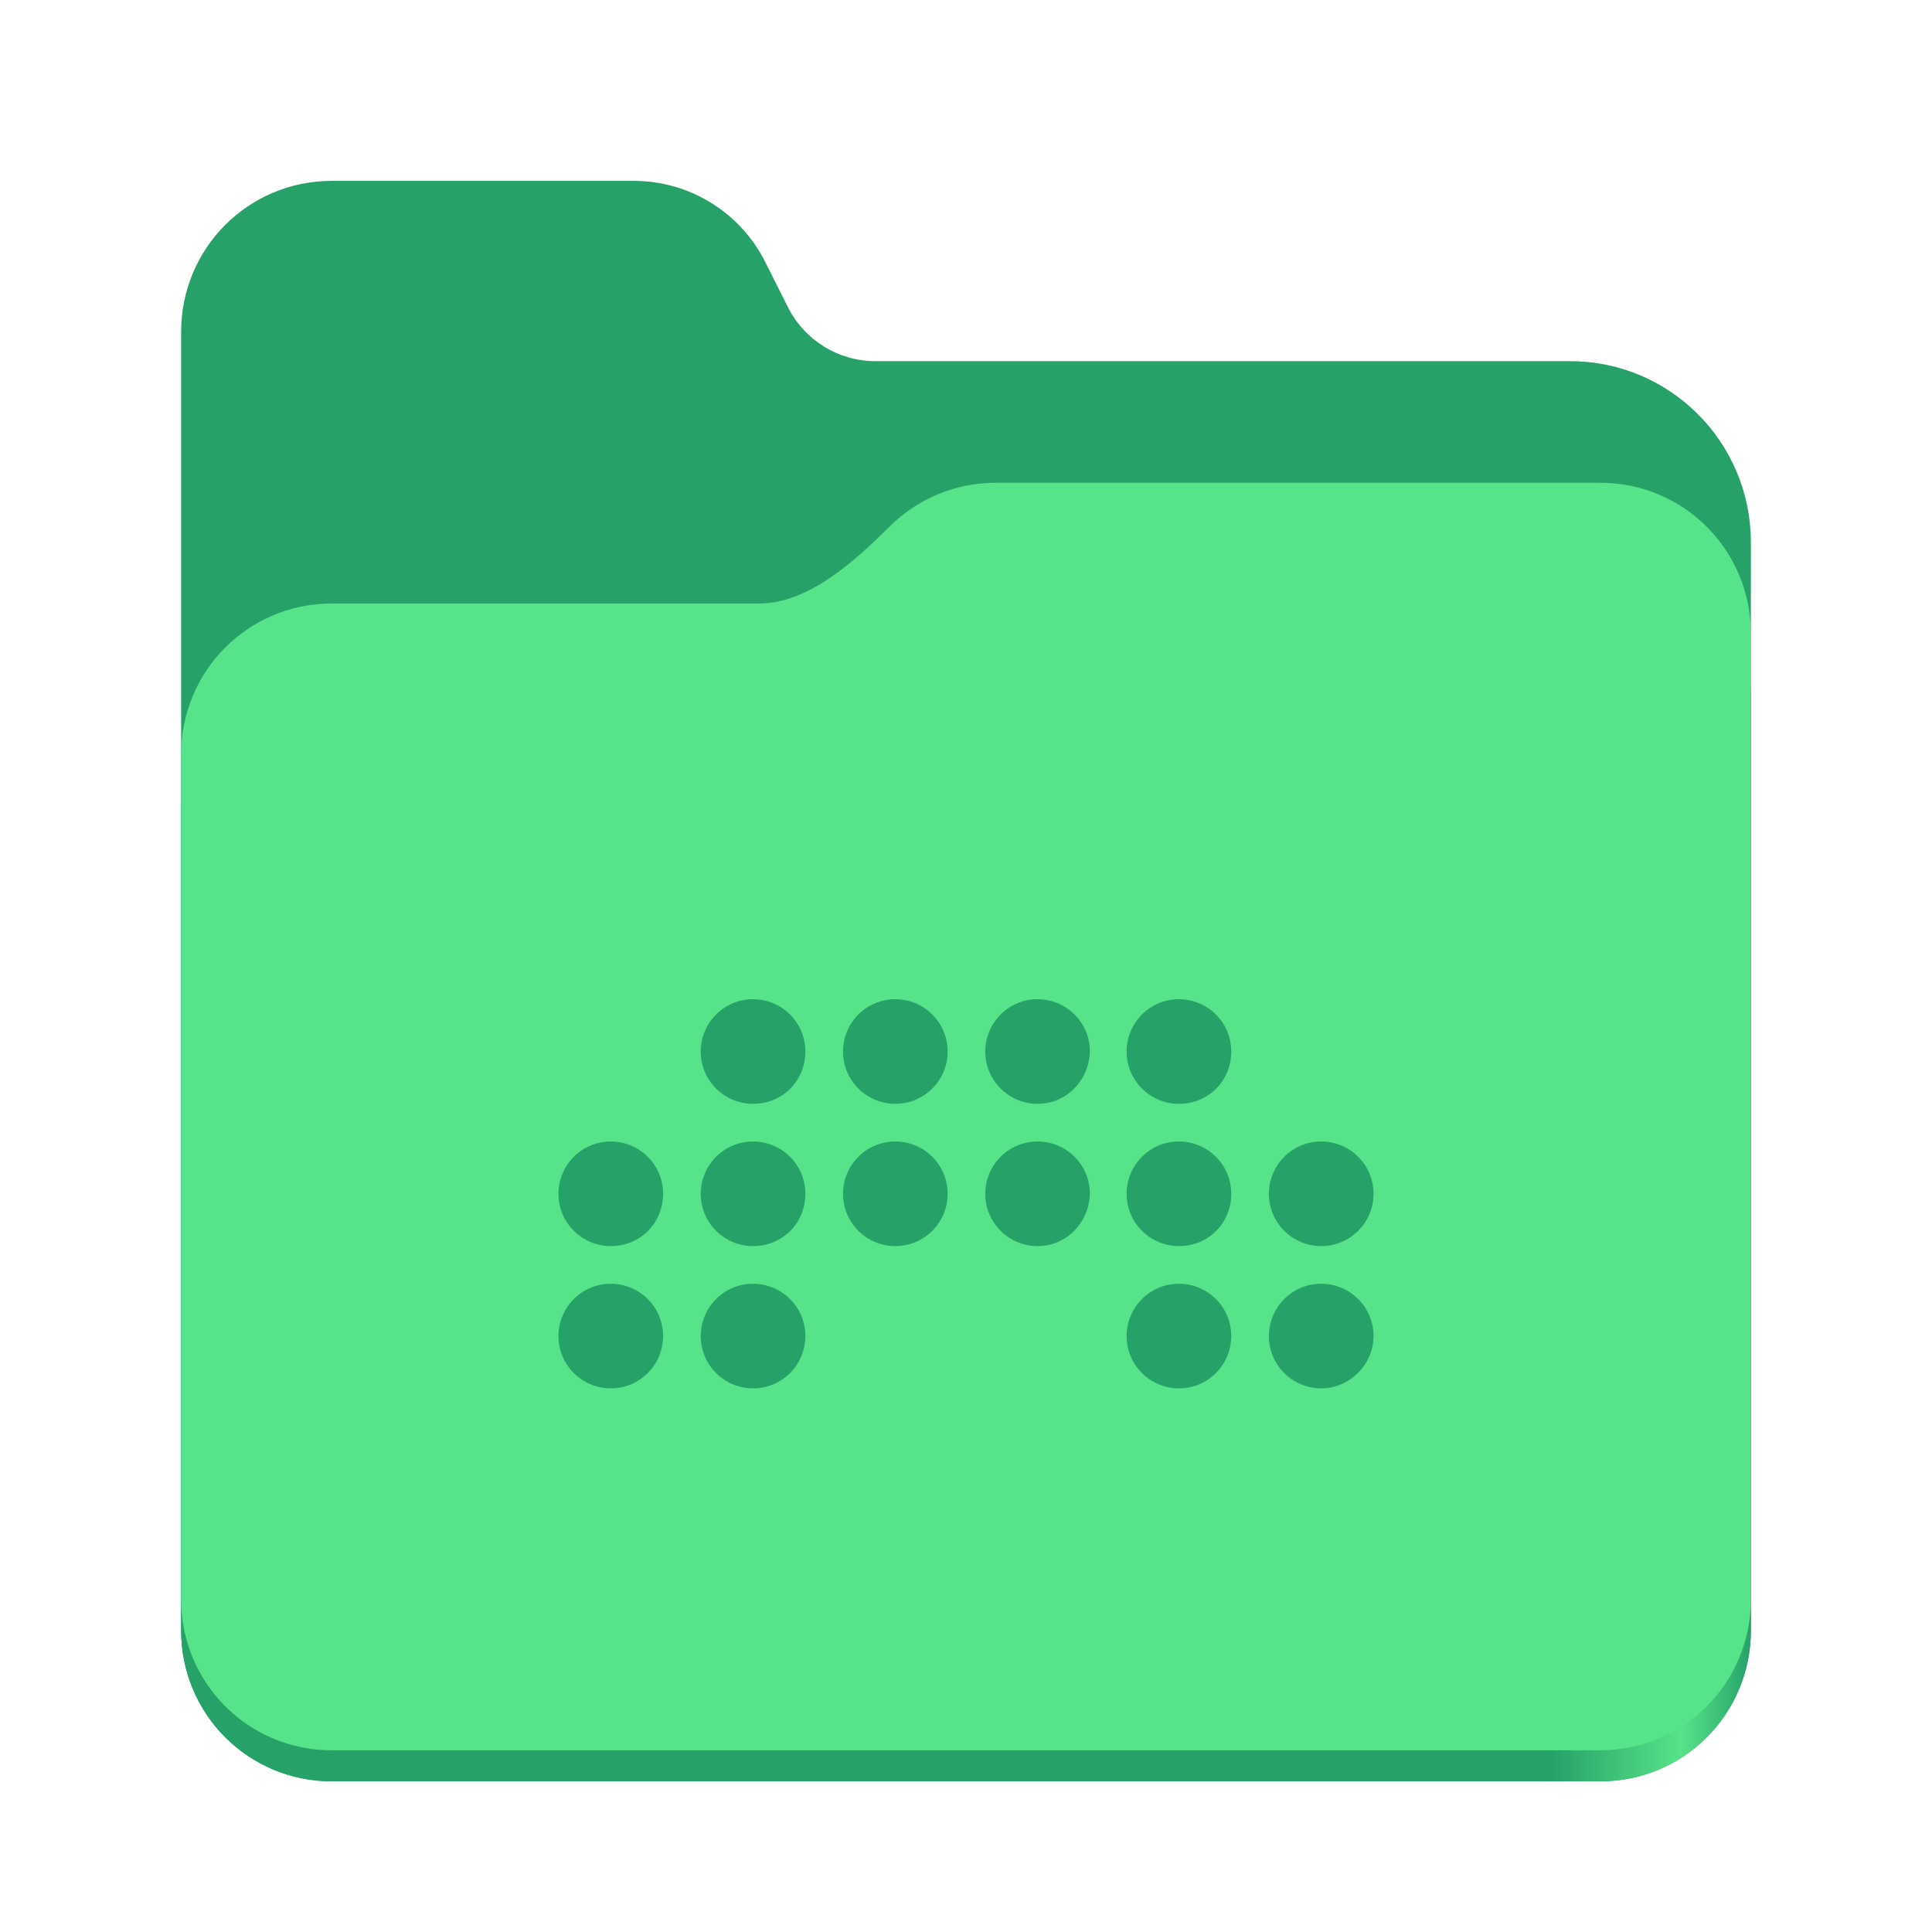
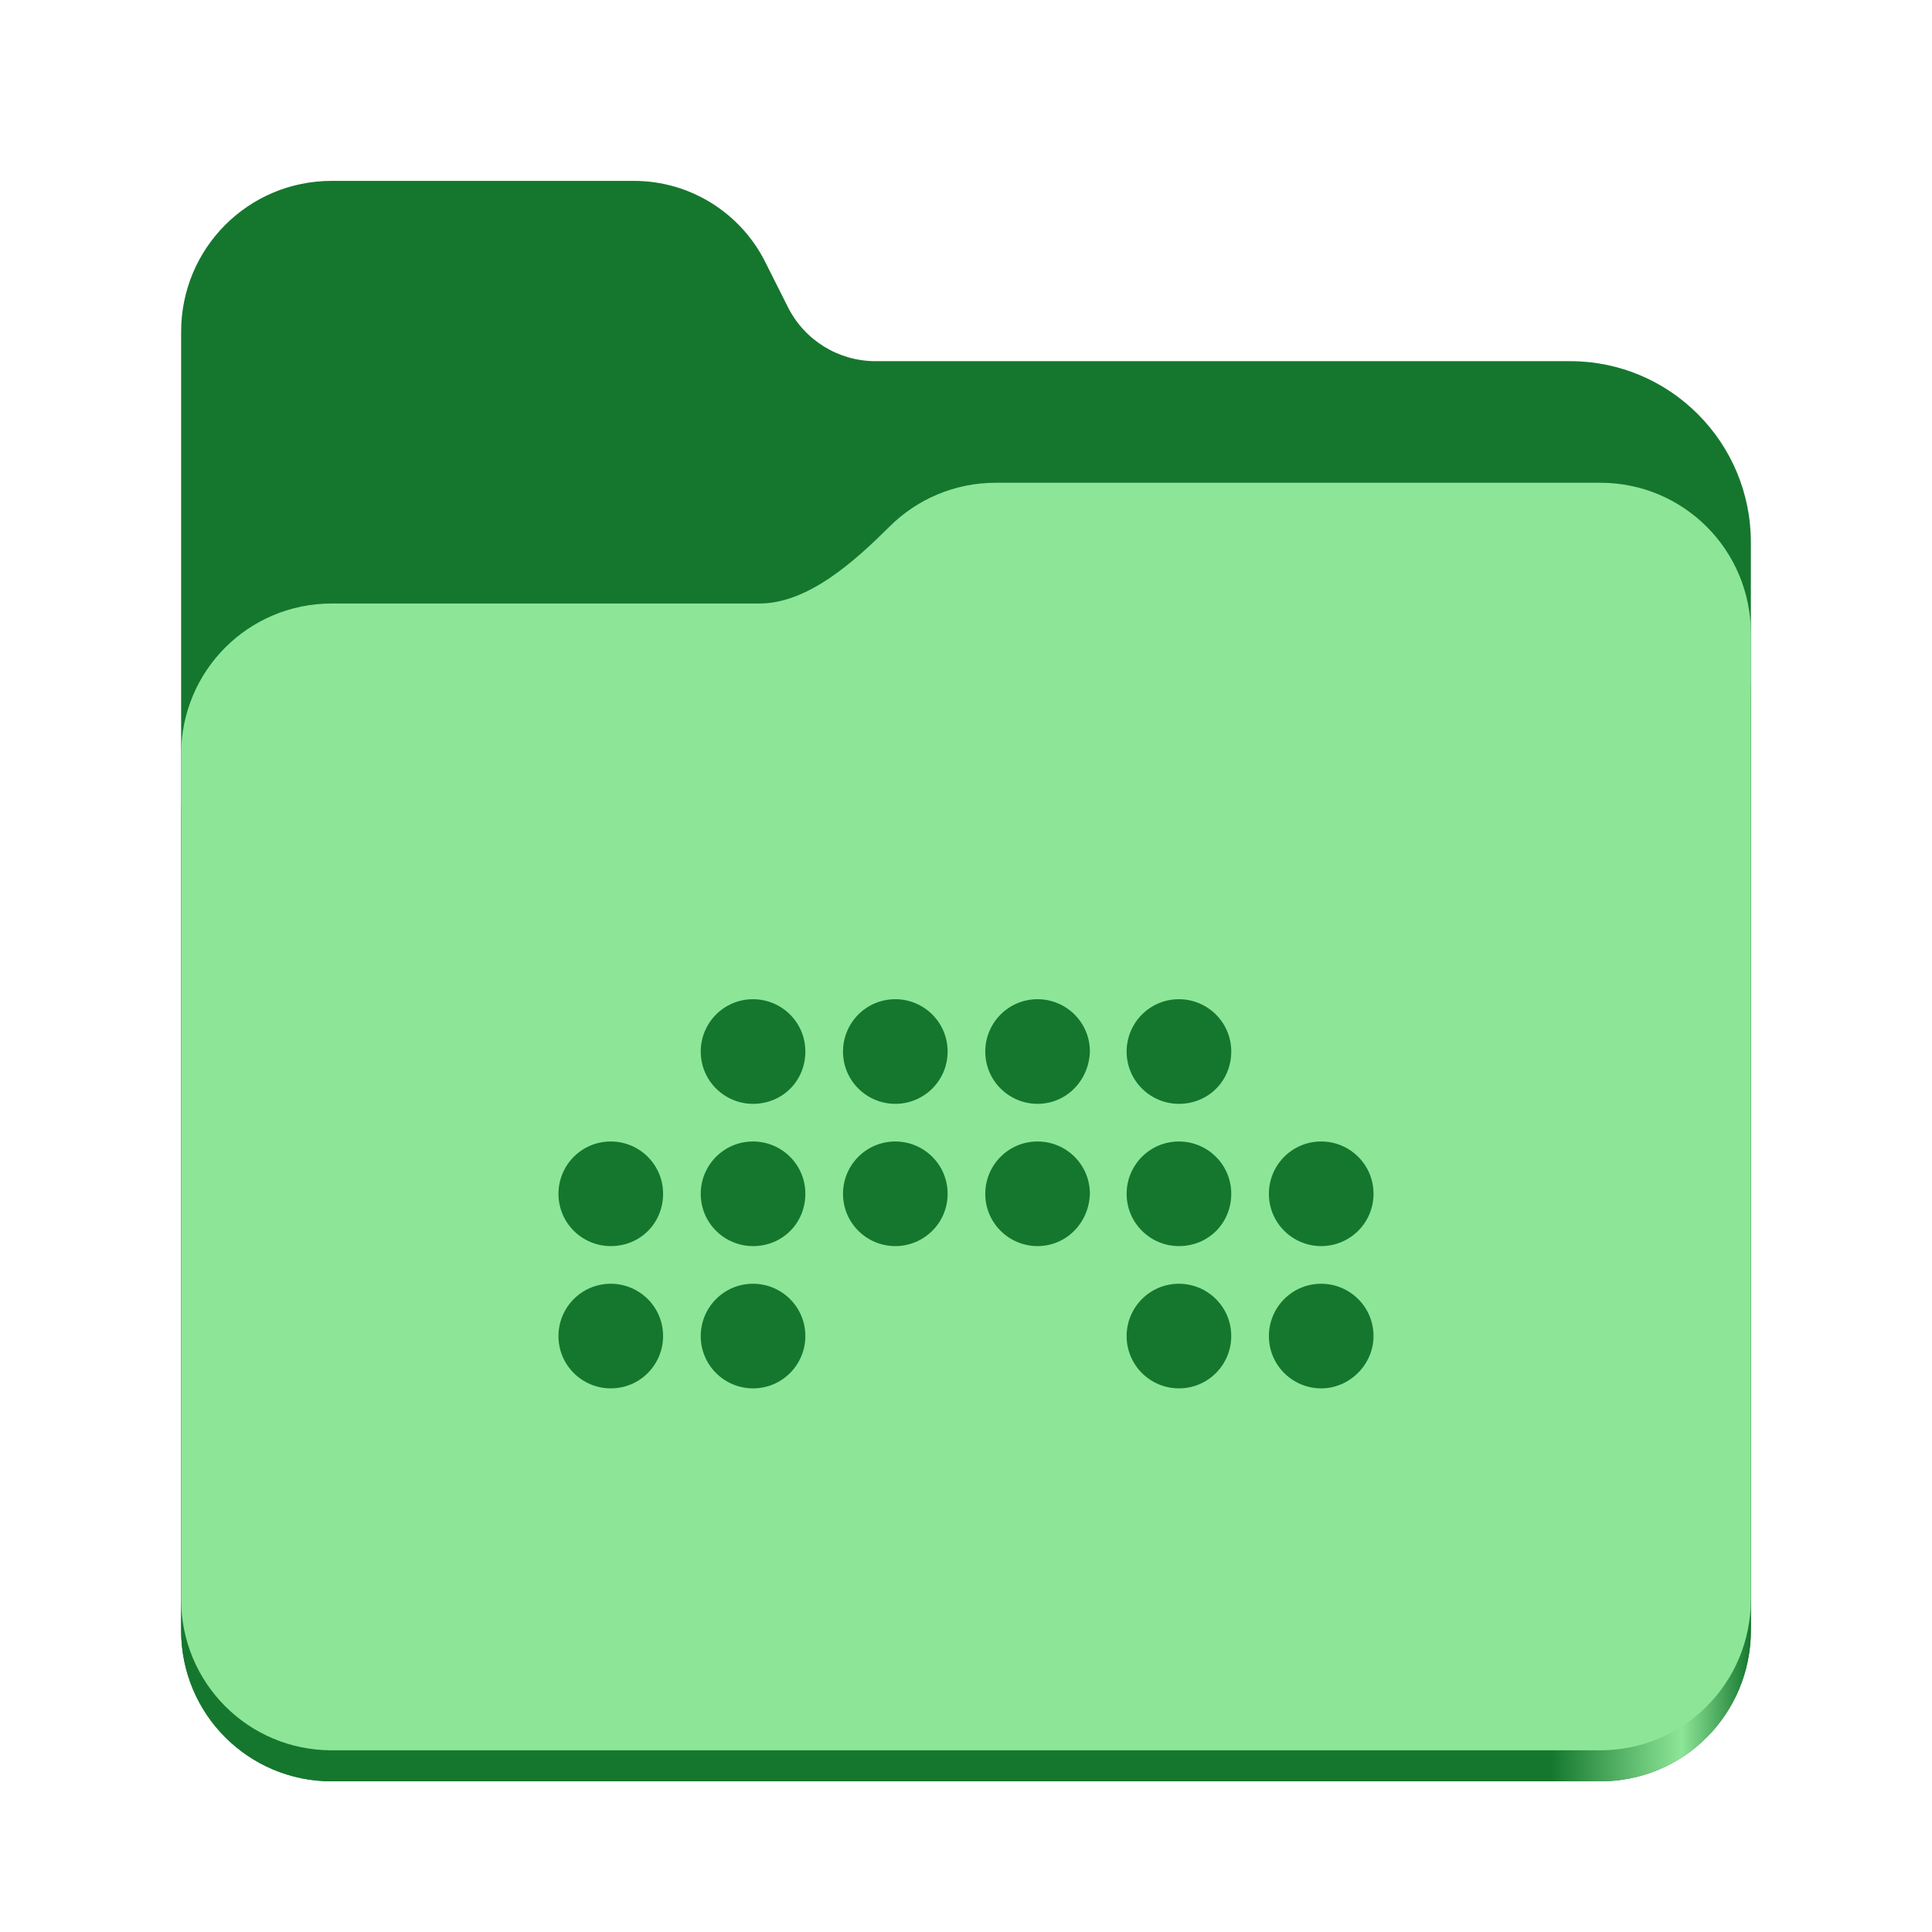
<svg xmlns="http://www.w3.org/2000/svg" xmlns:xlink="http://www.w3.org/1999/xlink" height="128" viewBox="0 0 128 128" width="128" version="1.1" id="svg5248">
  <defs id="defs5252">
    <linearGradient xlink:href="#linearGradient2023" id="linearGradient2025" x1="2689.252" y1="-1106.803" x2="2918.07" y2="-1106.803" gradientUnits="userSpaceOnUse" />
    <linearGradient id="linearGradient2023">
-       <stop style="stop-color:#26a269;stop-opacity:1;" offset="0" id="stop2019" />
-       <stop style="stop-color:#26a269;stop-opacity:1;" offset="0.058" id="stop2795" />
-       <stop style="stop-color:#26a269;stop-opacity:1;" offset="0.122" id="stop2797" />
-       <stop style="stop-color:#26a269;stop-opacity:1;" offset="0.873" id="stop2793" />
-       <stop style="stop-color:#57e389;stop-opacity:1;" offset="0.956" id="stop2791" />
-       <stop style="stop-color:#26a269;stop-opacity:1;" offset="1" id="stop2021" />
+       <stop style="stop-color:#15772e;stop-opacity:1;" offset="0" id="stop2019" />
+       <stop style="stop-color:#15772e;stop-opacity:1;" offset="0.058" id="stop2795" />
+       <stop style="stop-color:#15772e;stop-opacity:1;" offset="0.122" id="stop2797" />
+       <stop style="stop-color:#15772e;stop-opacity:1;" offset="0.873" id="stop2793" />
+       <stop style="stop-color:#8de698;stop-opacity:1;" offset="0.956" id="stop2791" />
+       <stop style="stop-color:#15772e;stop-opacity:1;" offset="1" id="stop2021" />
    </linearGradient>
  </defs>
  <linearGradient id="a" gradientUnits="userSpaceOnUse" x1="12" x2="116" y1="64" y2="64">
    <stop offset="0" stop-color="#3d3846" id="stop5214" />
    <stop offset="0.05" stop-color="#77767b" id="stop5216" />
    <stop offset="0.1" stop-color="#5e5c64" id="stop5218" />
    <stop offset="0.9" stop-color="#504e56" id="stop5220" />
    <stop offset="0.95" stop-color="#77767b" id="stop5222" />
    <stop offset="1" stop-color="#3d3846" id="stop5224" />
  </linearGradient>
  <linearGradient id="b" gradientUnits="userSpaceOnUse" x1="12" x2="112.041" y1="60" y2="80.988">
    <stop offset="0" stop-color="#77767b" id="stop5227" />
    <stop offset="0.384" stop-color="#9a9996" id="stop5229" />
    <stop offset="0.721" stop-color="#77767b" id="stop5231" />
    <stop offset="1" stop-color="#68666f" id="stop5233" />
  </linearGradient>
  <g id="g760" style="display:inline;stroke-width:1.264;enable-background:new" transform="matrix(0.4545101,0,0,0.4555215,-1210.292,616.1566)">
-     <path id="rect1135" style="fill:#26a269;fill-opacity:1;stroke-width:8.791;stroke-linecap:round;stop-color:#000000" d="m 2711.206,-1326.332 c -12.162,0 -21.954,9.791 -21.954,21.953 v 188.867 c 0,12.162 9.793,21.953 21.954,21.953 h 184.909 c 12.162,0 21.954,-9.791 21.954,-21.953 v -158.255 a 26.343,26.343 45 0 0 -26.343,-26.343 h -101.266 a 14.284,14.284 31.639 0 1 -12.758,-7.861 l -3.308,-6.57 a 21.426,21.426 31.639 0 0 -19.137,-11.791 z" />
+     <path id="rect1135" style="fill:#15772e;fill-opacity:1;stroke-width:8.791;stroke-linecap:round;stop-color:#000000" d="m 2711.206,-1326.332 c -12.162,0 -21.954,9.791 -21.954,21.953 v 188.867 c 0,12.162 9.793,21.953 21.954,21.953 h 184.909 c 12.162,0 21.954,-9.791 21.954,-21.953 v -158.255 a 26.343,26.343 45 0 0 -26.343,-26.343 h -101.266 a 14.284,14.284 31.639 0 1 -12.758,-7.861 l -3.308,-6.57 a 21.426,21.426 31.639 0 0 -19.137,-11.791 z" />
    <path id="path1953" style="fill:url(#linearGradient2025);fill-opacity:1;stroke-width:8.791;stroke-linecap:round;stop-color:#000000" d="m 2808.014,-1273.645 c -6.043,0 -11.502,2.418 -15.465,6.343 -5.003,4.955 -11.848,11.22 -18.994,11.22 h -62.349 c -12.162,0 -21.954,9.791 -21.954,21.953 v 118.618 c 0,12.162 9.793,21.953 21.954,21.953 h 184.909 c 12.162,0 21.954,-9.791 21.954,-21.953 v -105.446 -13.172 -17.562 c 0,-12.162 -9.793,-21.953 -21.954,-21.953 z" />
-     <path id="rect1586" style="fill:#57e389;fill-opacity:1;stroke-width:8.791;stroke-linecap:round;stop-color:#000000" d="m 2808.014,-1282.426 c -6.043,0 -11.502,2.418 -15.465,6.343 -5.003,4.955 -11.848,11.22 -18.994,11.22 h -62.349 c -12.162,0 -21.954,9.791 -21.954,21.953 v 122.887 c 0,12.162 9.793,21.953 21.954,21.953 h 184.909 c 12.162,0 21.954,-9.791 21.954,-21.953 v -109.715 -13.172 -17.562 c 0,-12.162 -9.793,-21.953 -21.954,-21.953 z" />
+     <path id="rect1586" style="fill:#8de698;fill-opacity:1;stroke-width:8.791;stroke-linecap:round;stop-color:#000000" d="m 2808.014,-1282.426 c -6.043,0 -11.502,2.418 -15.465,6.343 -5.003,4.955 -11.848,11.22 -18.994,11.22 h -62.349 c -12.162,0 -21.954,9.791 -21.954,21.953 v 122.887 c 0,12.162 9.793,21.953 21.954,21.953 h 184.909 c 12.162,0 21.954,-9.791 21.954,-21.953 v -109.715 -13.172 -17.562 c 0,-12.162 -9.793,-21.953 -21.954,-21.953 z" />
  </g>
  <g id="g1" transform="matrix(0.9572082,0,0,0.9572082,140.044,20.65731)">
-     <path id="path1" style="fill:#26a269;fill-opacity:1;stroke-width:0.635" class="st1" d="m -54.858,64.668 c -1.969,0 -3.621,-1.588 -3.621,-3.621 0,-1.969 1.588,-3.621 3.621,-3.621 1.969,0 3.621,1.588 3.621,3.621 0,2.033 -1.652,3.621 -3.621,3.621 z m 0,9.847 c -1.969,0 -3.621,-1.588 -3.621,-3.621 0,-1.969 1.588,-3.621 3.621,-3.621 1.969,0 3.621,1.588 3.621,3.621 0,1.969 -1.652,3.621 -3.621,3.621 z m -9.847,-19.694 c -1.969,0 -3.621,-1.588 -3.621,-3.621 0,-1.969 1.588,-3.621 3.621,-3.621 1.969,0 3.621,1.588 3.621,3.621 0,2.033 -1.588,3.621 -3.621,3.621 z m 0,9.847 c -1.969,0 -3.621,-1.588 -3.621,-3.621 0,-1.969 1.588,-3.621 3.621,-3.621 1.969,0 3.621,1.588 3.621,3.621 0,2.033 -1.588,3.621 -3.621,3.621 z m 0,9.847 c -1.969,0 -3.621,-1.588 -3.621,-3.621 0,-1.969 1.588,-3.621 3.621,-3.621 1.969,0 3.621,1.588 3.621,3.621 0,1.969 -1.588,3.621 -3.621,3.621 z m -9.784,-19.694 c -1.969,0 -3.621,-1.588 -3.621,-3.621 0,-1.969 1.588,-3.621 3.621,-3.621 1.969,0 3.621,1.588 3.621,3.621 -0.064,2.033 -1.652,3.621 -3.621,3.621 z m 0,9.847 c -1.969,0 -3.621,-1.588 -3.621,-3.621 0,-1.969 1.588,-3.621 3.621,-3.621 1.969,0 3.621,1.588 3.621,3.621 -0.064,2.033 -1.652,3.621 -3.621,3.621 z m -9.847,-9.847 c -1.969,0 -3.621,-1.588 -3.621,-3.621 0,-1.969 1.588,-3.621 3.621,-3.621 1.969,0 3.621,1.588 3.621,3.621 0,2.033 -1.652,3.621 -3.621,3.621 z m 0,9.847 c -1.969,0 -3.621,-1.588 -3.621,-3.621 0,-1.969 1.588,-3.621 3.621,-3.621 1.969,0 3.621,1.588 3.621,3.621 0,2.033 -1.652,3.621 -3.621,3.621 z m -9.847,-9.847 c -1.969,0 -3.621,-1.588 -3.621,-3.621 0,-1.969 1.588,-3.621 3.621,-3.621 1.969,0 3.621,1.588 3.621,3.621 0,2.033 -1.588,3.621 -3.621,3.621 z m 0,9.847 c -1.969,0 -3.621,-1.588 -3.621,-3.621 0,-1.969 1.588,-3.621 3.621,-3.621 1.969,0 3.621,1.588 3.621,3.621 0,2.033 -1.588,3.621 -3.621,3.621 z m 0,9.847 c -1.969,0 -3.621,-1.588 -3.621,-3.621 0,-1.969 1.588,-3.621 3.621,-3.621 1.969,0 3.621,1.588 3.621,3.621 0,1.969 -1.588,3.621 -3.621,3.621 z m -9.847,-9.847 c -1.969,0 -3.621,-1.588 -3.621,-3.621 0,-1.969 1.588,-3.621 3.621,-3.621 1.969,0 3.621,1.588 3.621,3.621 0,2.033 -1.588,3.621 -3.621,3.621 z m 0,9.847 c -1.969,0 -3.621,-1.588 -3.621,-3.621 0,-1.969 1.588,-3.621 3.621,-3.621 1.969,0 3.621,1.588 3.621,3.621 0,1.969 -1.588,3.621 -3.621,3.621 z" />
+     <path id="path1" style="fill:#15772e;fill-opacity:1;stroke-width:0.635" class="st1" d="m -54.858,64.668 c -1.969,0 -3.621,-1.588 -3.621,-3.621 0,-1.969 1.588,-3.621 3.621,-3.621 1.969,0 3.621,1.588 3.621,3.621 0,2.033 -1.652,3.621 -3.621,3.621 z m 0,9.847 c -1.969,0 -3.621,-1.588 -3.621,-3.621 0,-1.969 1.588,-3.621 3.621,-3.621 1.969,0 3.621,1.588 3.621,3.621 0,1.969 -1.652,3.621 -3.621,3.621 z m -9.847,-19.694 c -1.969,0 -3.621,-1.588 -3.621,-3.621 0,-1.969 1.588,-3.621 3.621,-3.621 1.969,0 3.621,1.588 3.621,3.621 0,2.033 -1.588,3.621 -3.621,3.621 z m 0,9.847 c -1.969,0 -3.621,-1.588 -3.621,-3.621 0,-1.969 1.588,-3.621 3.621,-3.621 1.969,0 3.621,1.588 3.621,3.621 0,2.033 -1.588,3.621 -3.621,3.621 z m 0,9.847 c -1.969,0 -3.621,-1.588 -3.621,-3.621 0,-1.969 1.588,-3.621 3.621,-3.621 1.969,0 3.621,1.588 3.621,3.621 0,1.969 -1.588,3.621 -3.621,3.621 z m -9.784,-19.694 c -1.969,0 -3.621,-1.588 -3.621,-3.621 0,-1.969 1.588,-3.621 3.621,-3.621 1.969,0 3.621,1.588 3.621,3.621 -0.064,2.033 -1.652,3.621 -3.621,3.621 z m 0,9.847 c -1.969,0 -3.621,-1.588 -3.621,-3.621 0,-1.969 1.588,-3.621 3.621,-3.621 1.969,0 3.621,1.588 3.621,3.621 -0.064,2.033 -1.652,3.621 -3.621,3.621 z m -9.847,-9.847 c -1.969,0 -3.621,-1.588 -3.621,-3.621 0,-1.969 1.588,-3.621 3.621,-3.621 1.969,0 3.621,1.588 3.621,3.621 0,2.033 -1.652,3.621 -3.621,3.621 z m 0,9.847 c -1.969,0 -3.621,-1.588 -3.621,-3.621 0,-1.969 1.588,-3.621 3.621,-3.621 1.969,0 3.621,1.588 3.621,3.621 0,2.033 -1.652,3.621 -3.621,3.621 z m -9.847,-9.847 c -1.969,0 -3.621,-1.588 -3.621,-3.621 0,-1.969 1.588,-3.621 3.621,-3.621 1.969,0 3.621,1.588 3.621,3.621 0,2.033 -1.588,3.621 -3.621,3.621 z m 0,9.847 c -1.969,0 -3.621,-1.588 -3.621,-3.621 0,-1.969 1.588,-3.621 3.621,-3.621 1.969,0 3.621,1.588 3.621,3.621 0,2.033 -1.588,3.621 -3.621,3.621 z m 0,9.847 c -1.969,0 -3.621,-1.588 -3.621,-3.621 0,-1.969 1.588,-3.621 3.621,-3.621 1.969,0 3.621,1.588 3.621,3.621 0,1.969 -1.588,3.621 -3.621,3.621 z m -9.847,-9.847 c -1.969,0 -3.621,-1.588 -3.621,-3.621 0,-1.969 1.588,-3.621 3.621,-3.621 1.969,0 3.621,1.588 3.621,3.621 0,2.033 -1.588,3.621 -3.621,3.621 z m 0,9.847 c -1.969,0 -3.621,-1.588 -3.621,-3.621 0,-1.969 1.588,-3.621 3.621,-3.621 1.969,0 3.621,1.588 3.621,3.621 0,1.969 -1.588,3.621 -3.621,3.621 z" />
  </g>
</svg>
